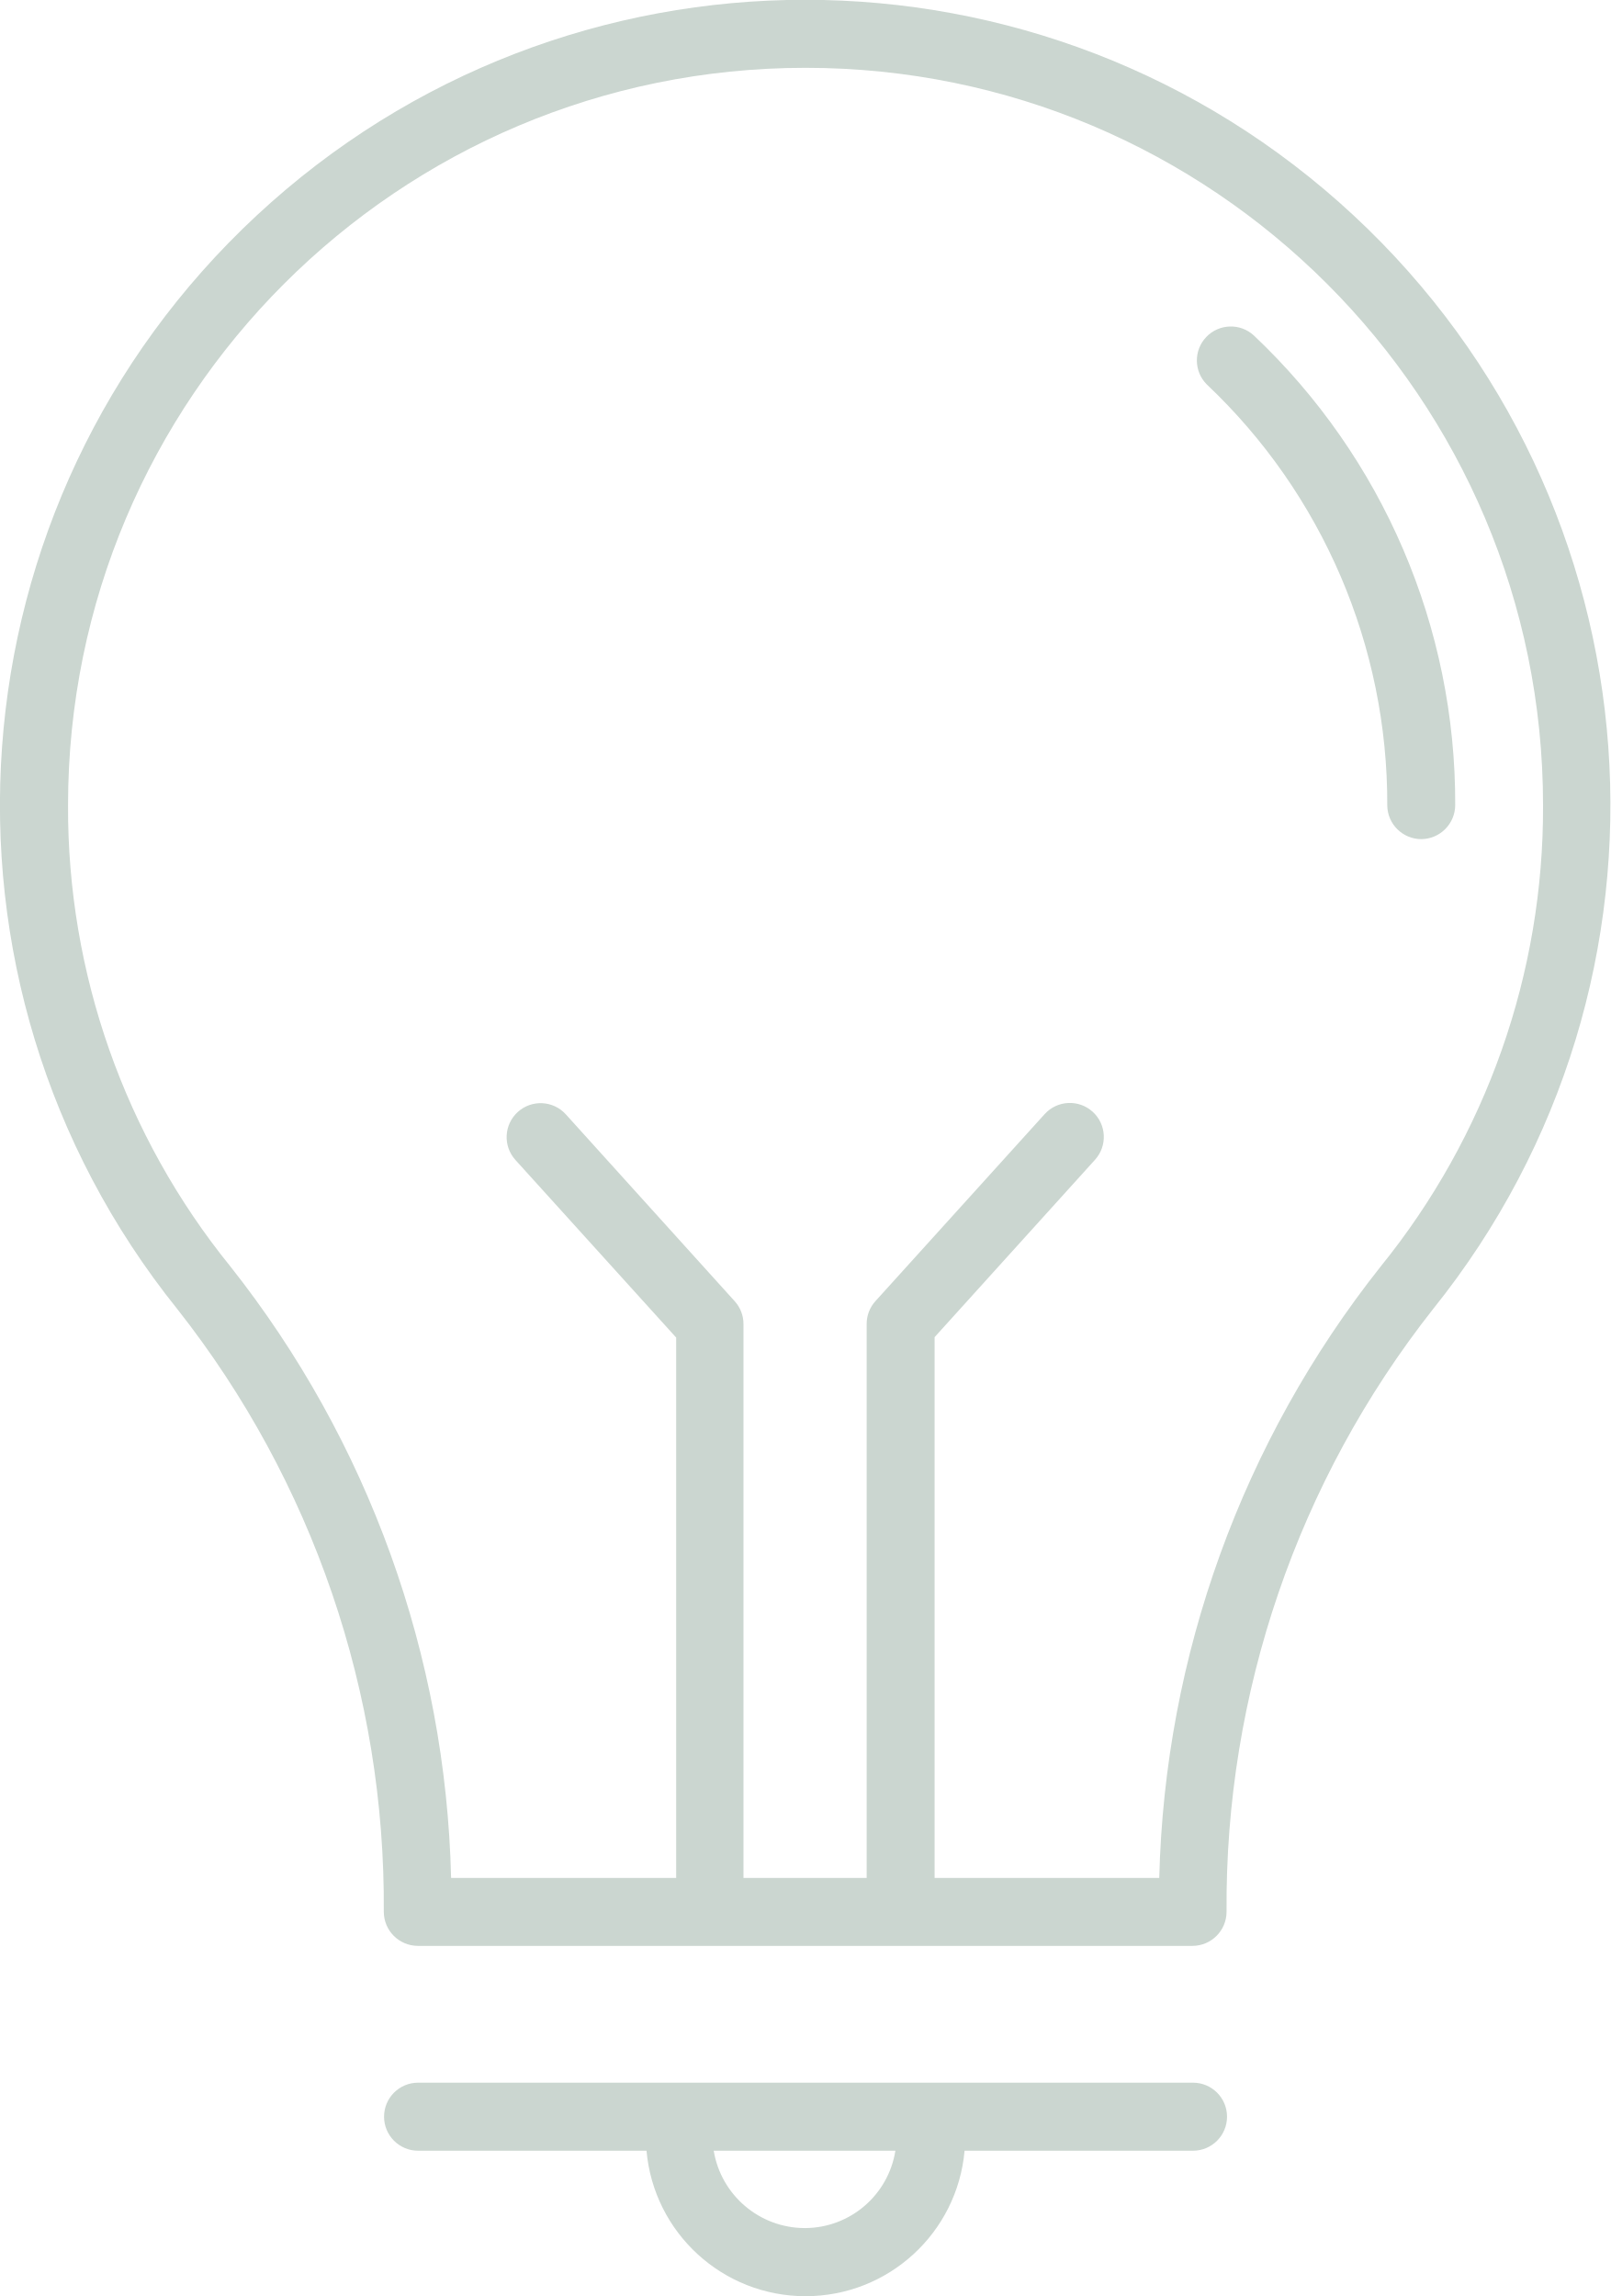
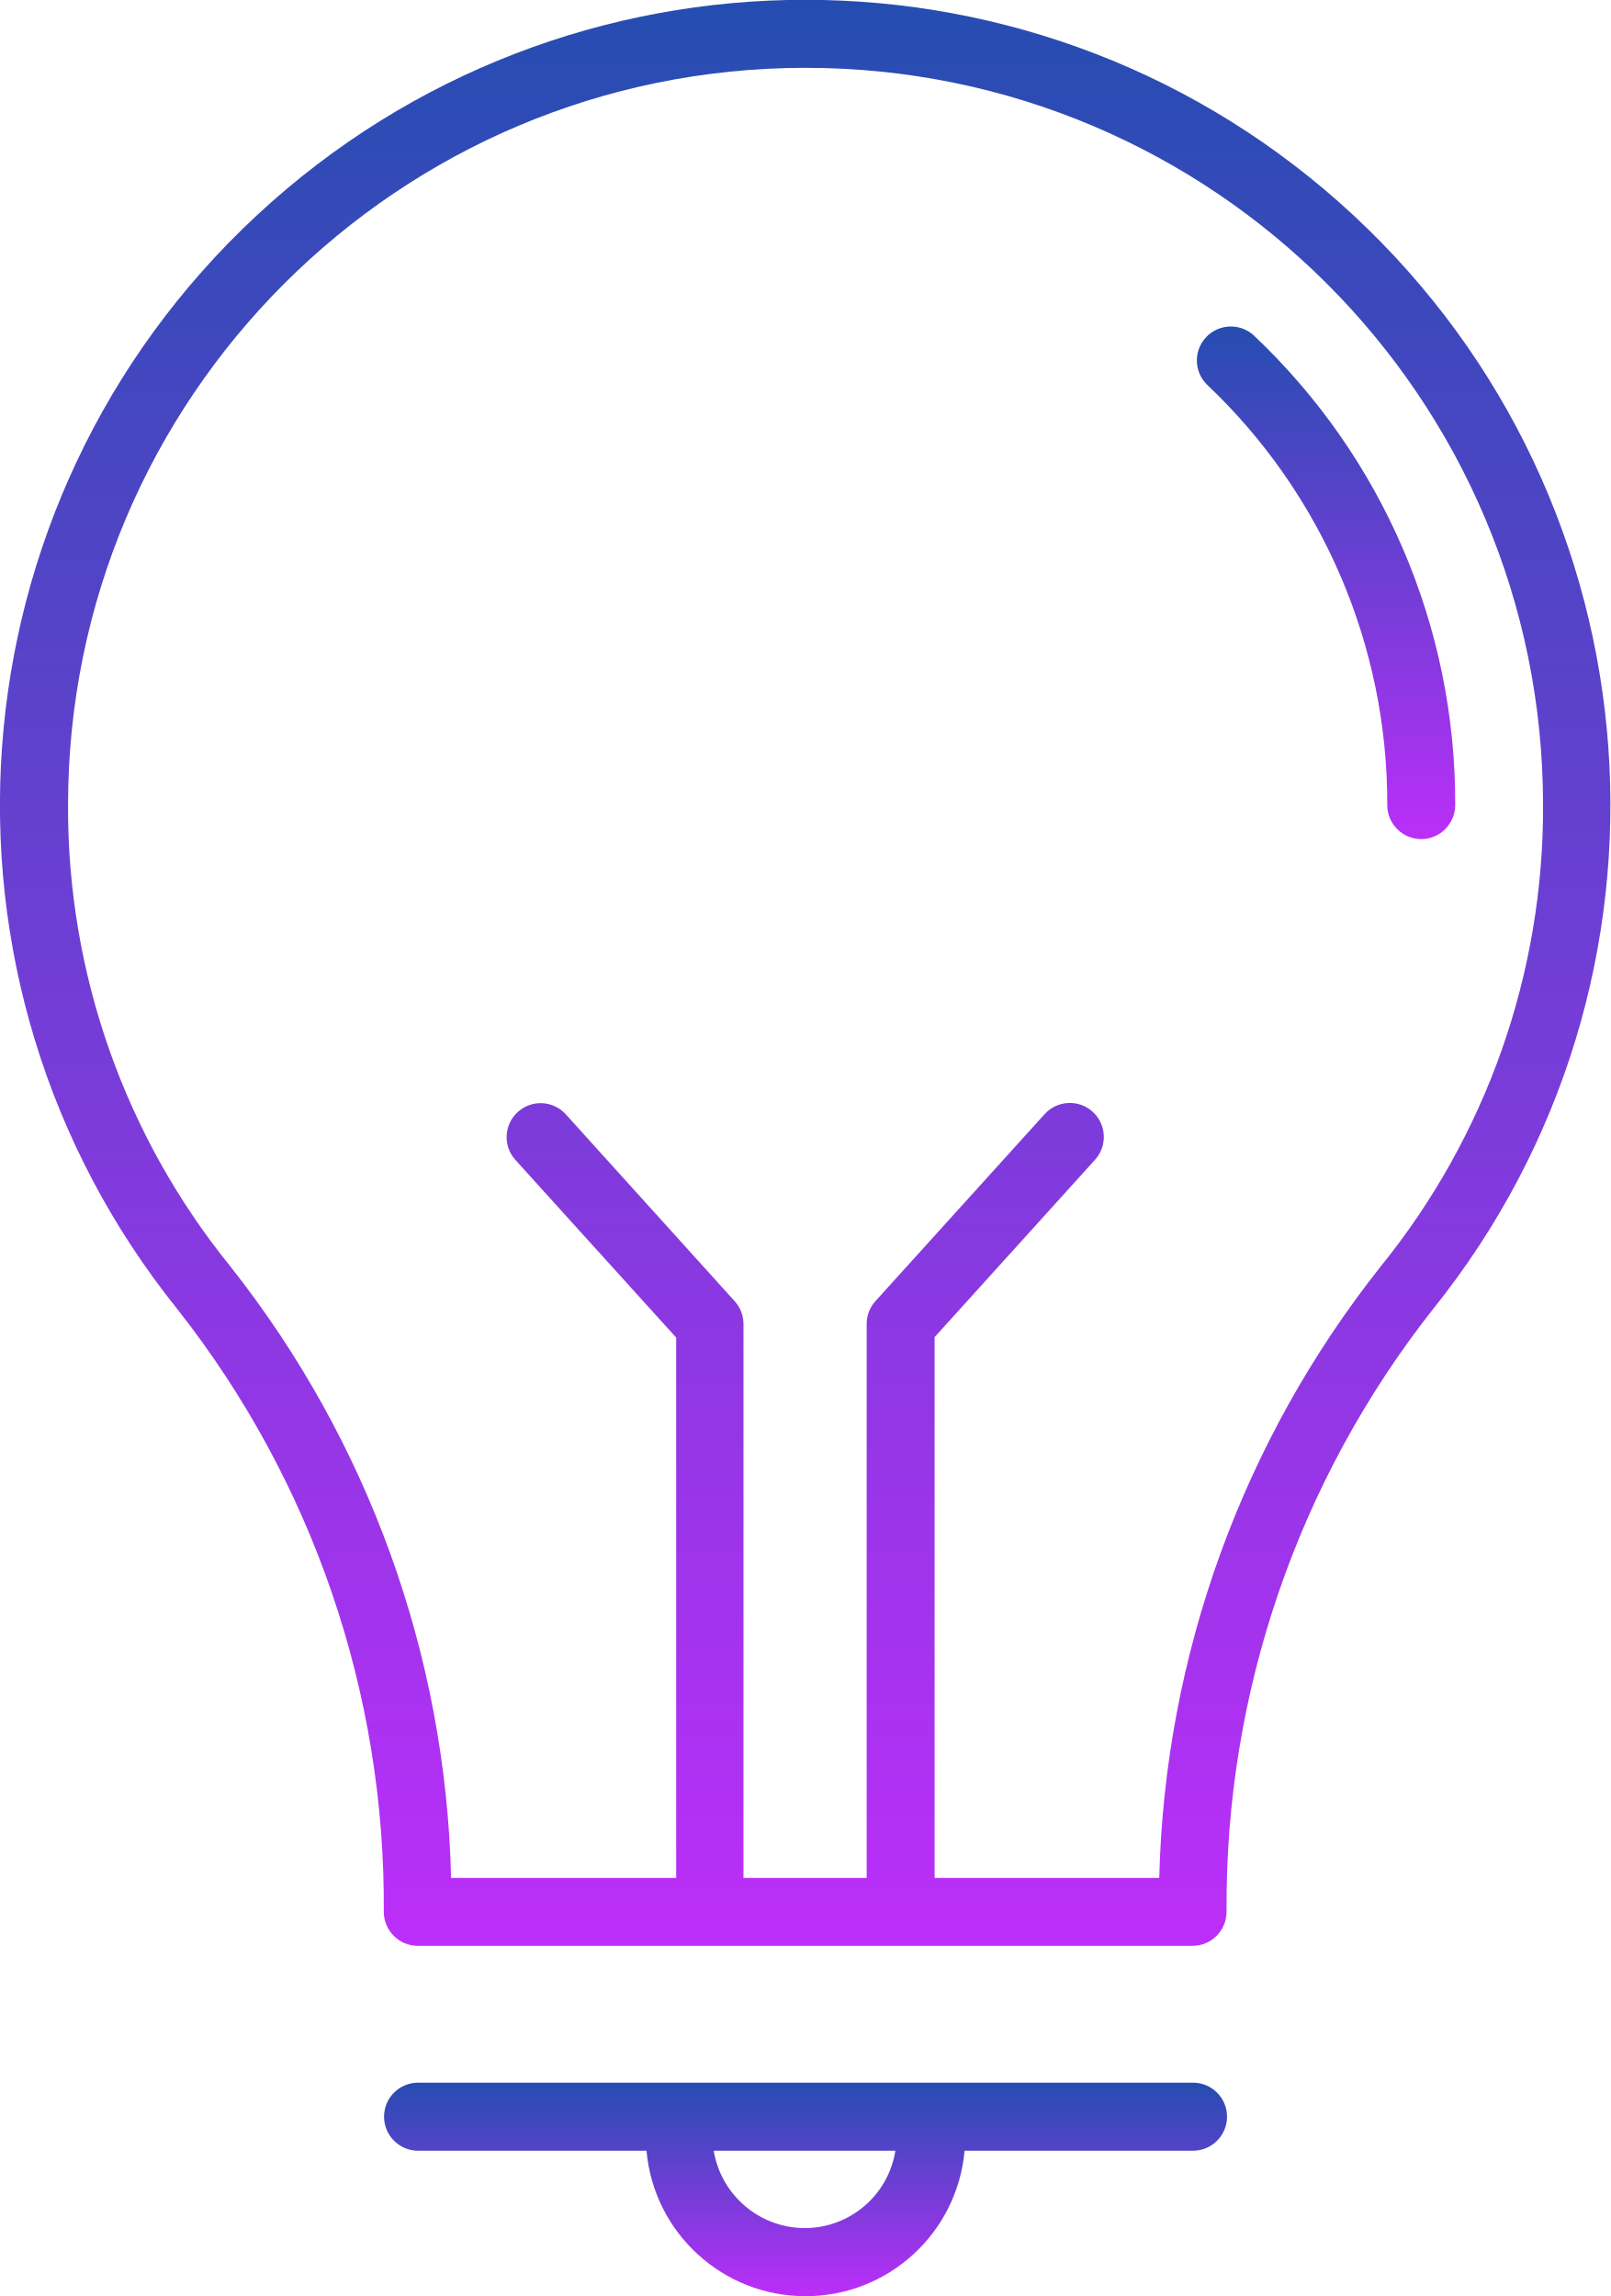
<svg xmlns="http://www.w3.org/2000/svg" width="15.361" height="21.903" viewBox="0 0 15.361 21.903">
+   <defs>
+     <linearGradient id="linear-gradient" x1="0.5" x2="0.5" y2="1" gradientUnits="objectBoundingBox">
+       <stop offset="0" stop-color="#254db1" />
+       <stop offset="1" stop-color="#bc2ef9" />
+       <stop offset="1" stop-color="#c52cfd" />
+     </linearGradient>
+   </defs>
  <g id="noun-lamp-5736088" transform="translate(-20.033 -7.276)">
    <g id="グループ_1733" data-name="グループ 1733" transform="translate(20.033 7.276)">
-       <path id="パス_941" data-name="パス 941" d="M39.519,28.059a7.681,7.681,0,1,0-11.977,0,9.181,9.181,0,0,1,1.969,5.75.326.326,0,0,0,.324.324h7.391a.326.326,0,0,0,.324-.324A9.181,9.181,0,0,1,39.519,28.059Zm-2.611,5.426H34.765V28.326l1.53-1.692a.324.324,0,0,0-.48-.436L34.2,27.983a.323.323,0,0,0-.083.216v5.286H32.942V28.2a.323.323,0,0,0-.083-.216L31.247,26.2a.324.324,0,0,0-.48.436L32.3,28.33v5.155H30.153a9.777,9.777,0,0,0-2.105-5.833,6.945,6.945,0,0,1-1.549-4.4,7.035,7.035,0,1,1,14.07,0,6.945,6.945,0,0,1-1.549,4.4A9.777,9.777,0,0,0,36.908,33.485Z" transform="translate(-25.85 -15.57)" fill="#cbd6d0" />
-       <path id="パス_942" data-name="パス 942" d="M63.882,30.244a.326.326,0,0,0,.324-.324,6.131,6.131,0,0,0-1.921-4.481.324.324,0,0,0-.448.468,5.5,5.5,0,0,1,1.721,4.017A.325.325,0,0,0,63.882,30.244Z" transform="translate(-50.325 -22.239)" fill="#cbd6d0" />
-       <path id="パス_943" data-name="パス 943" d="M45.082,78.04H37.694a.324.324,0,1,0,0,.649h2.179a1.523,1.523,0,0,0,3.034,0h2.179a.324.324,0,1,0,0-.649Zm-3.7,1.387a.882.882,0,0,1-.868-.738h1.733A.876.876,0,0,1,41.387,79.427Z" transform="translate(-33.706 -58.172)" fill="#cbd6d0" />
+       <path id="パス_941" data-name="パス 941" d="M39.519,28.059a7.681,7.681,0,1,0-11.977,0,9.181,9.181,0,0,1,1.969,5.75.326.326,0,0,0,.324.324h7.391a.326.326,0,0,0,.324-.324A9.181,9.181,0,0,1,39.519,28.059Zm-2.611,5.426H34.765V28.326l1.53-1.692a.324.324,0,0,0-.48-.436L34.2,27.983a.323.323,0,0,0-.083.216v5.286H32.942V28.2a.323.323,0,0,0-.083-.216L31.247,26.2a.324.324,0,0,0-.48.436L32.3,28.33v5.155H30.153a9.777,9.777,0,0,0-2.105-5.833,6.945,6.945,0,0,1-1.549-4.4,7.035,7.035,0,1,1,14.07,0,6.945,6.945,0,0,1-1.549,4.4A9.777,9.777,0,0,0,36.908,33.485Z" transform="translate(-25.85 -15.57)" fill="url(#linear-gradient)" />
+       <path id="パス_942" data-name="パス 942" d="M63.882,30.244a.326.326,0,0,0,.324-.324,6.131,6.131,0,0,0-1.921-4.481.324.324,0,0,0-.448.468,5.5,5.5,0,0,1,1.721,4.017A.325.325,0,0,0,63.882,30.244Z" transform="translate(-50.325 -22.239)" fill="url(#linear-gradient)" />
+       <path id="パス_943" data-name="パス 943" d="M45.082,78.04H37.694a.324.324,0,1,0,0,.649h2.179a1.523,1.523,0,0,0,3.034,0h2.179a.324.324,0,1,0,0-.649Zm-3.7,1.387a.882.882,0,0,1-.868-.738h1.733A.876.876,0,0,1,41.387,79.427Z" transform="translate(-33.706 -58.172)" fill="url(#linear-gradient)" />
    </g>
  </g>
</svg>
